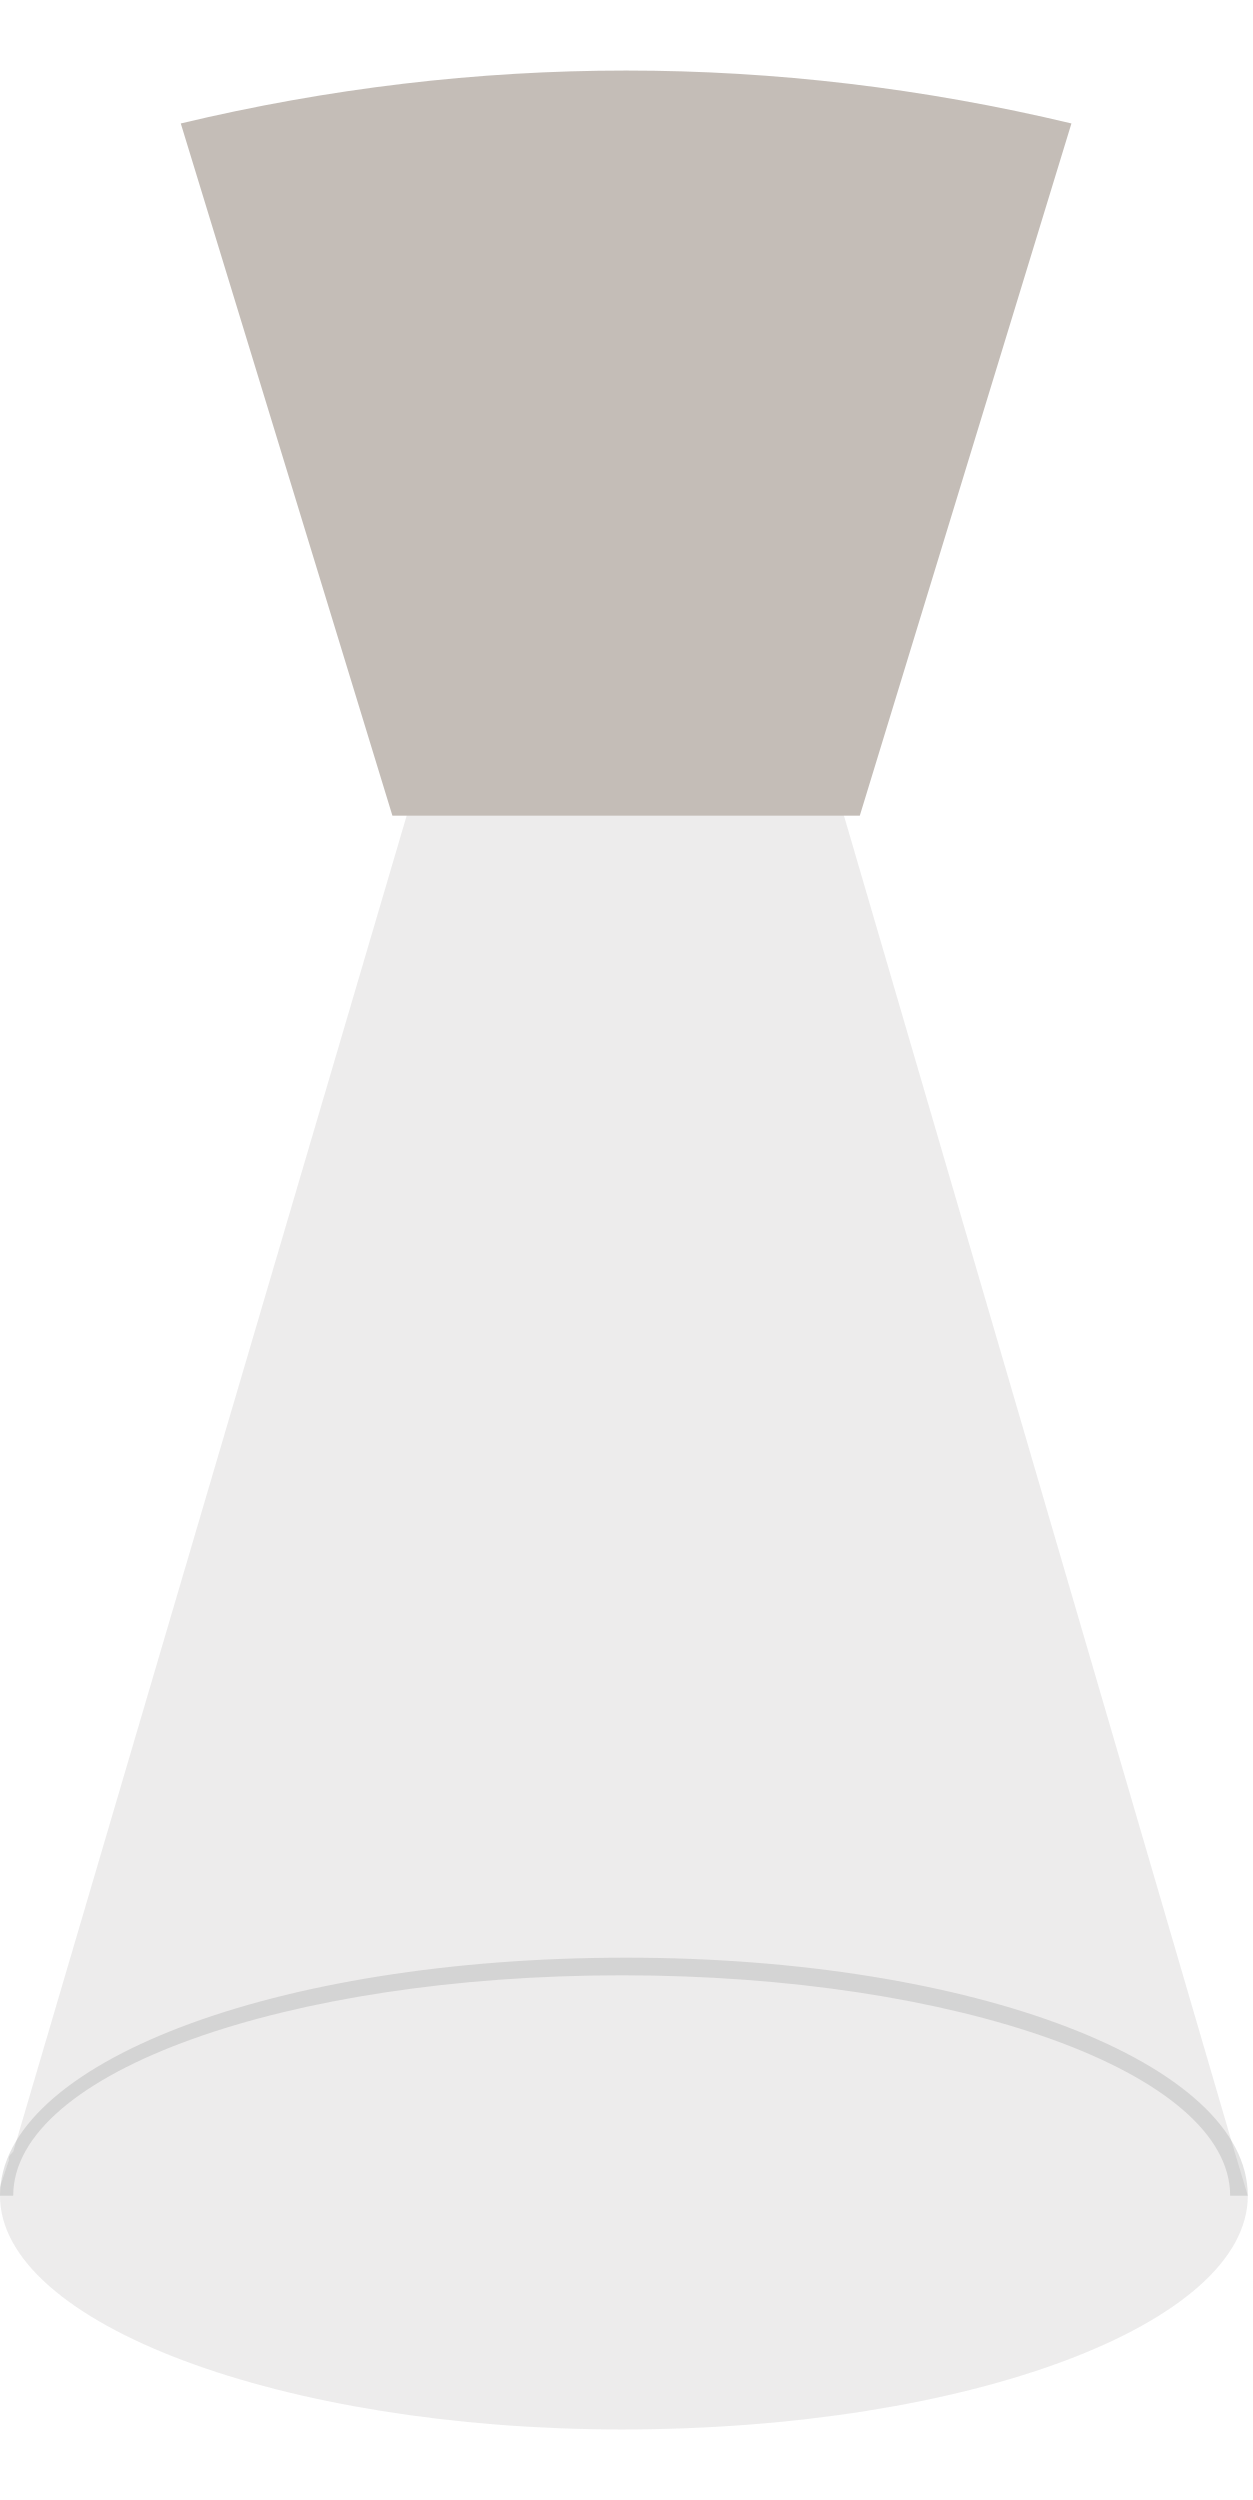
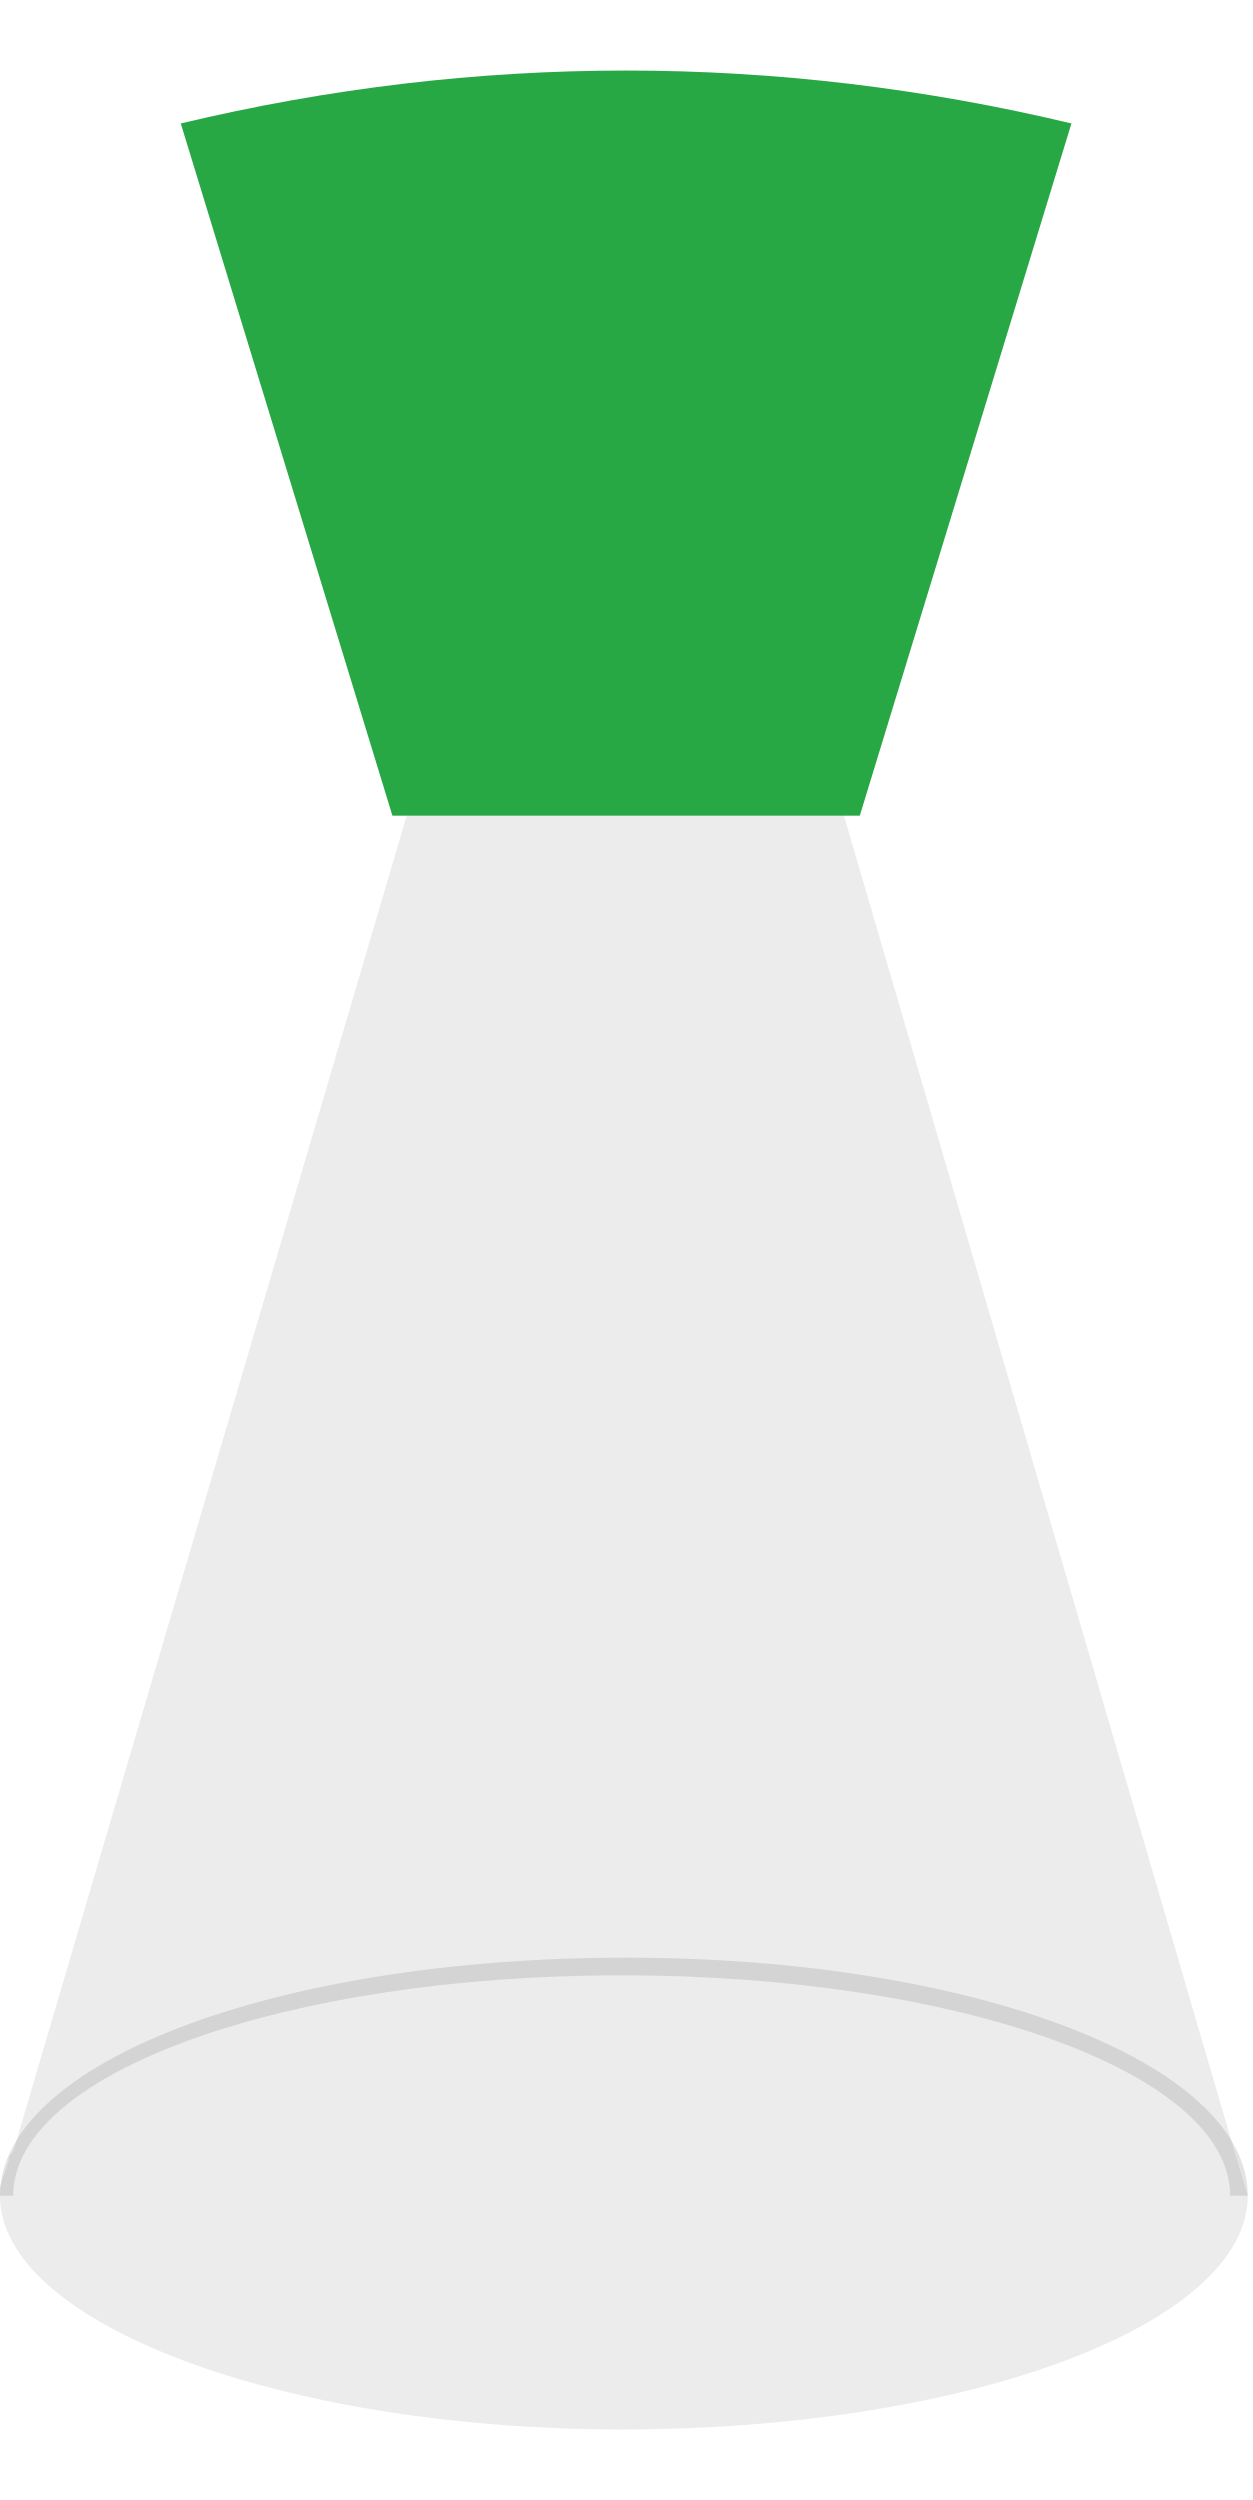
<svg xmlns="http://www.w3.org/2000/svg" version="1.1" id="Ebene_1" x="0px" y="0px" viewBox="0 0 28.4 56.7" style="enable-background:new 0 0 28.4 56.7;" xml:space="preserve">
  <style type="text/css">
	.st0{opacity:0.7;fill:#E5E4E4;}
	.st1{opacity:0.19;}
	.st2{fill:#6B6C6C;}
- 	.st3{fill:#c4bdb7;}
+ 	.st3{fill:#28a745;}
</style>
  <g>
    <path class="st0" d="M28.3,49.8c0,2.9-6.3,5.3-14.2,5.3C6.4,55.1,0,52.7,0,49.8c0,0,0,0,0-0.1c0,0,0-0.1,0-0.1L0.2,49   c0-0.1,0-0.1,0.1-0.2L14.2,1.6L28,48.8L28.3,49.8z" />
    <g class="st1">
      <path class="st2" d="M28.3,49.8h-0.4c0-2.8-6.2-5-13.8-5c-7.6,0-13.8,2.2-13.8,5H0c0-3,6.2-5.4,14.2-5.4    C22.1,44.4,28.3,46.8,28.3,49.8z" />
    </g>
    <path class="st3" d="M8.9,18.5L4.1,2.8c6.7-1.6,13.5-1.6,20.2,0l-4.8,15.7L8.9,18.5z" />
  </g>
</svg>
